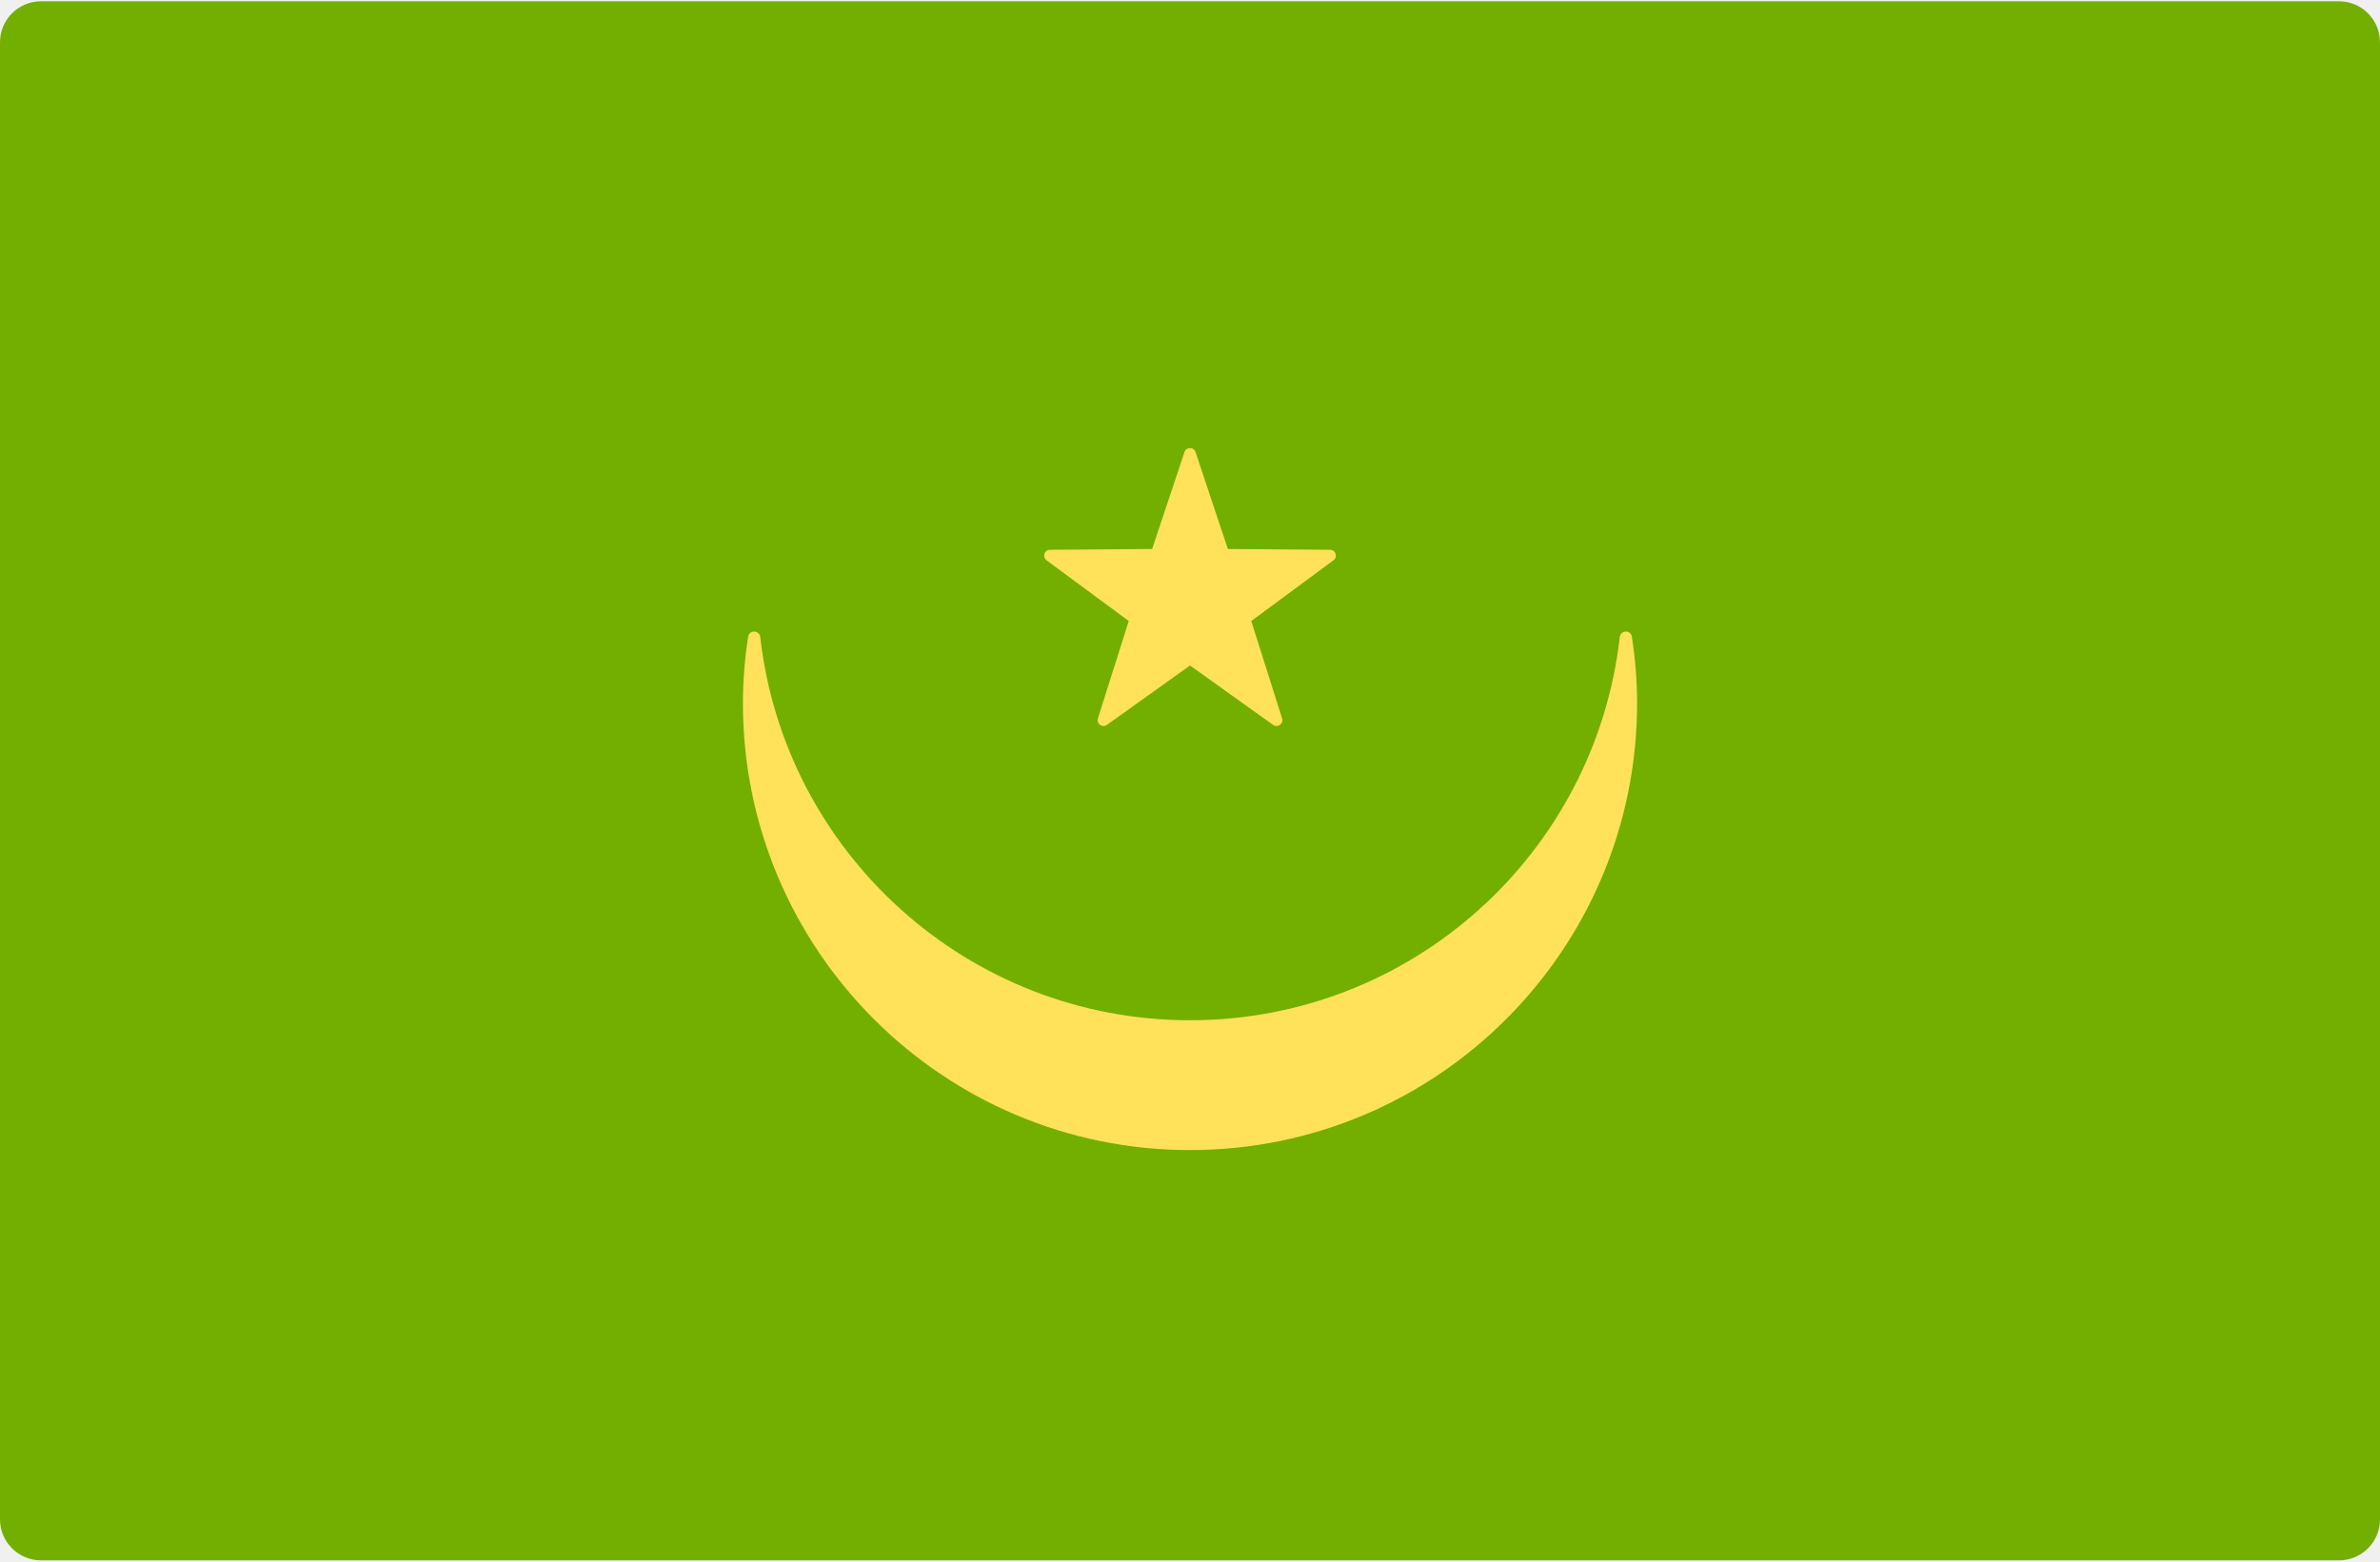
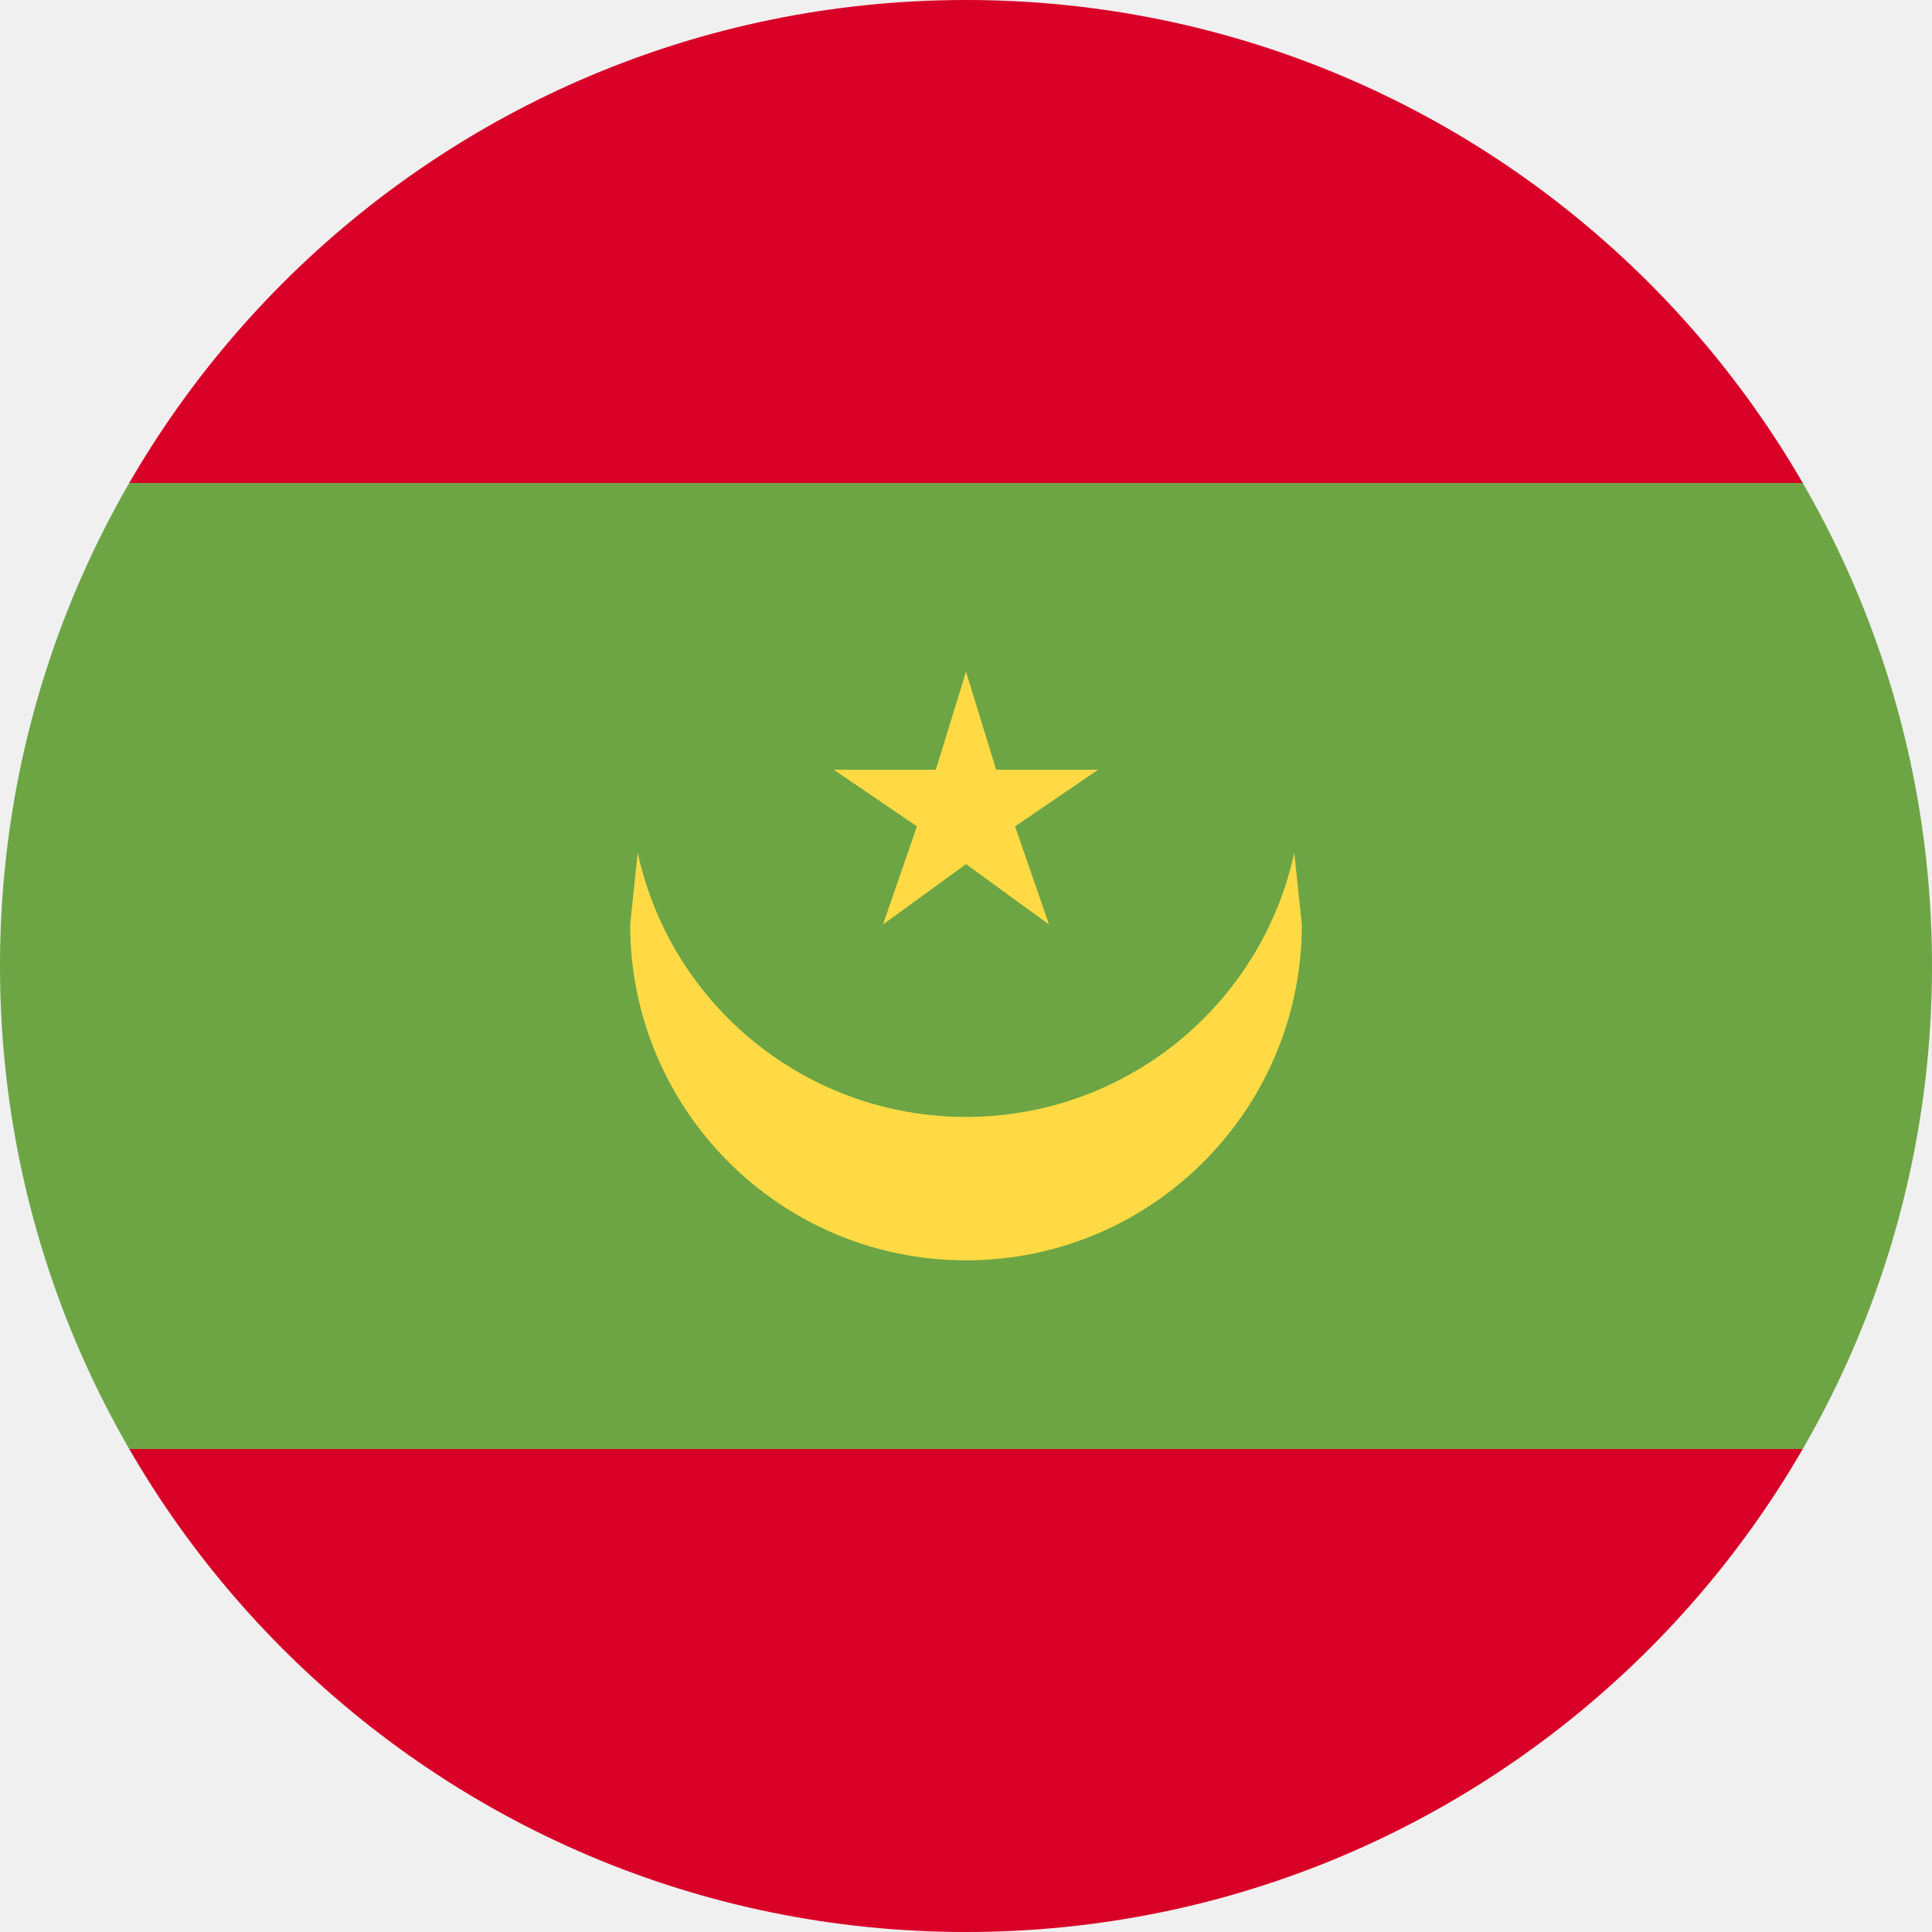
- <svg xmlns="http://www.w3.org/2000/svg" width="512" height="336" viewBox="0 0 512 336">
-   <g fill="none">
-     <path d="M503.172 335.724H8.828A8.829 8.829 0 0 1 0 326.896V9.103A8.829 8.829 0 0 1 8.828.275h494.345a8.829 8.829 0 0 1 8.828 8.828v317.793a8.83 8.83 0 0 1-8.829 8.828z" fill="#73AF00" />
-     <g fill="#FFE15A">
-       <path d="M351.049 136.98c-.236-1.508-2.423-1.433-2.595.084-5.266 46.402-44.626 82.453-92.452 82.453-47.811 0-87.185-36.051-92.452-82.451-.172-1.517-2.359-1.593-2.595-.084a92.275 92.275 0 0 0-1.132 14.315c-.001 53.068 43.069 96.151 96.179 96.151 53.128 0 96.18-43.083 96.18-96.151a92.805 92.805 0 0 0-1.133-14.317z" />
-       <path d="M254.81 97.267l-6.955 20.854-21.983.17c-1.205.009-1.705 1.547-.735 2.263l17.685 13.059-6.631 20.96c-.363 1.149.945 2.1 1.926 1.399L256 143.189l17.885 12.783c.981.701 2.289-.249 1.926-1.399l-6.631-20.96 17.685-13.059c.97-.716.47-2.254-.735-2.263l-21.983-.17-6.955-20.854c-.383-1.143-2.001-1.143-2.382 0z" />
-     </g>
+ <svg xmlns="http://www.w3.org/2000/svg" width="512" height="512" viewBox="0 0 512 512">
+   <mask id="a">
+     <circle cx="256" cy="256" r="256" fill="#fff" />
+   </mask>
+   <g mask="url(#a)">
+     <path fill="#d80027" d="M0 0h512v128l-32 128 32 128v128H0V384l32-128L0 128Z" />
+     <path fill="#6da544" d="M0 128h512v256H0Z" />
+     <path fill="#ffda44" d="m256 178-8 26h-27l22 15-9 26 22-16 22 16-9-26 22-15h-27zm-87 48-2 19a89 89 0 0 0 178 0l-2-19a89 89 0 0 1-87 70 89 89 0 0 1-87-70" />
  </g>
</svg>
